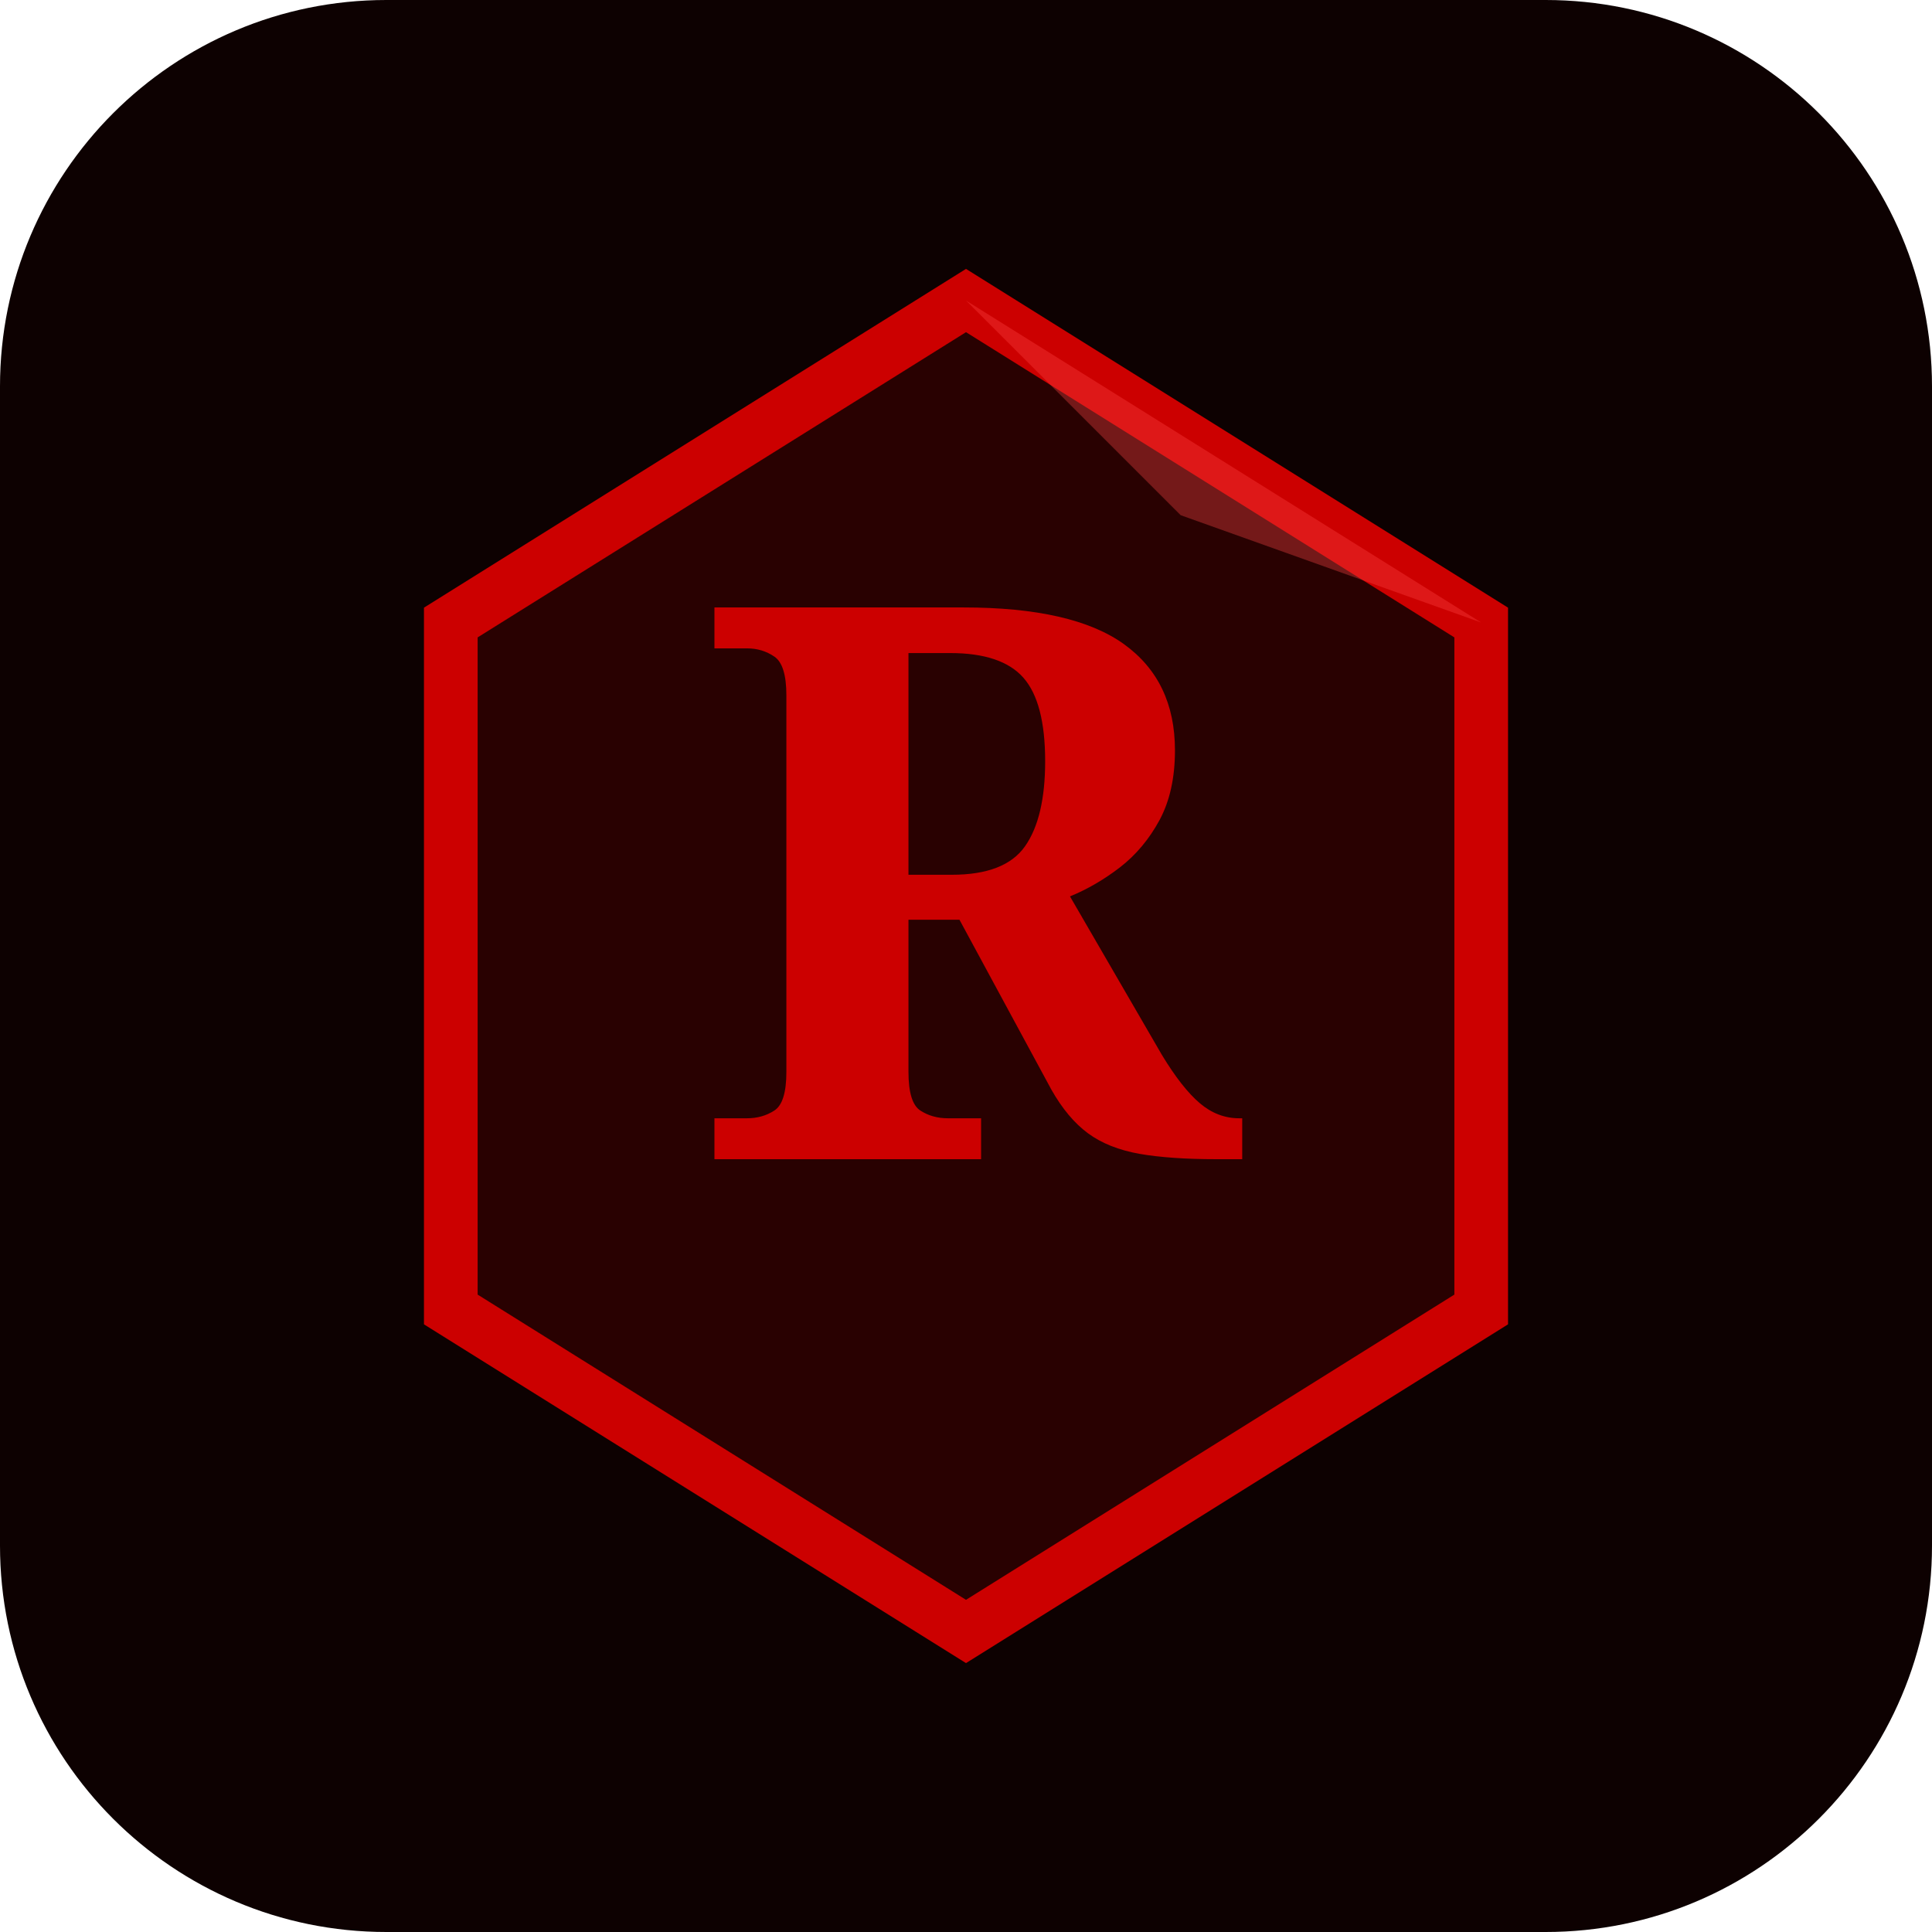
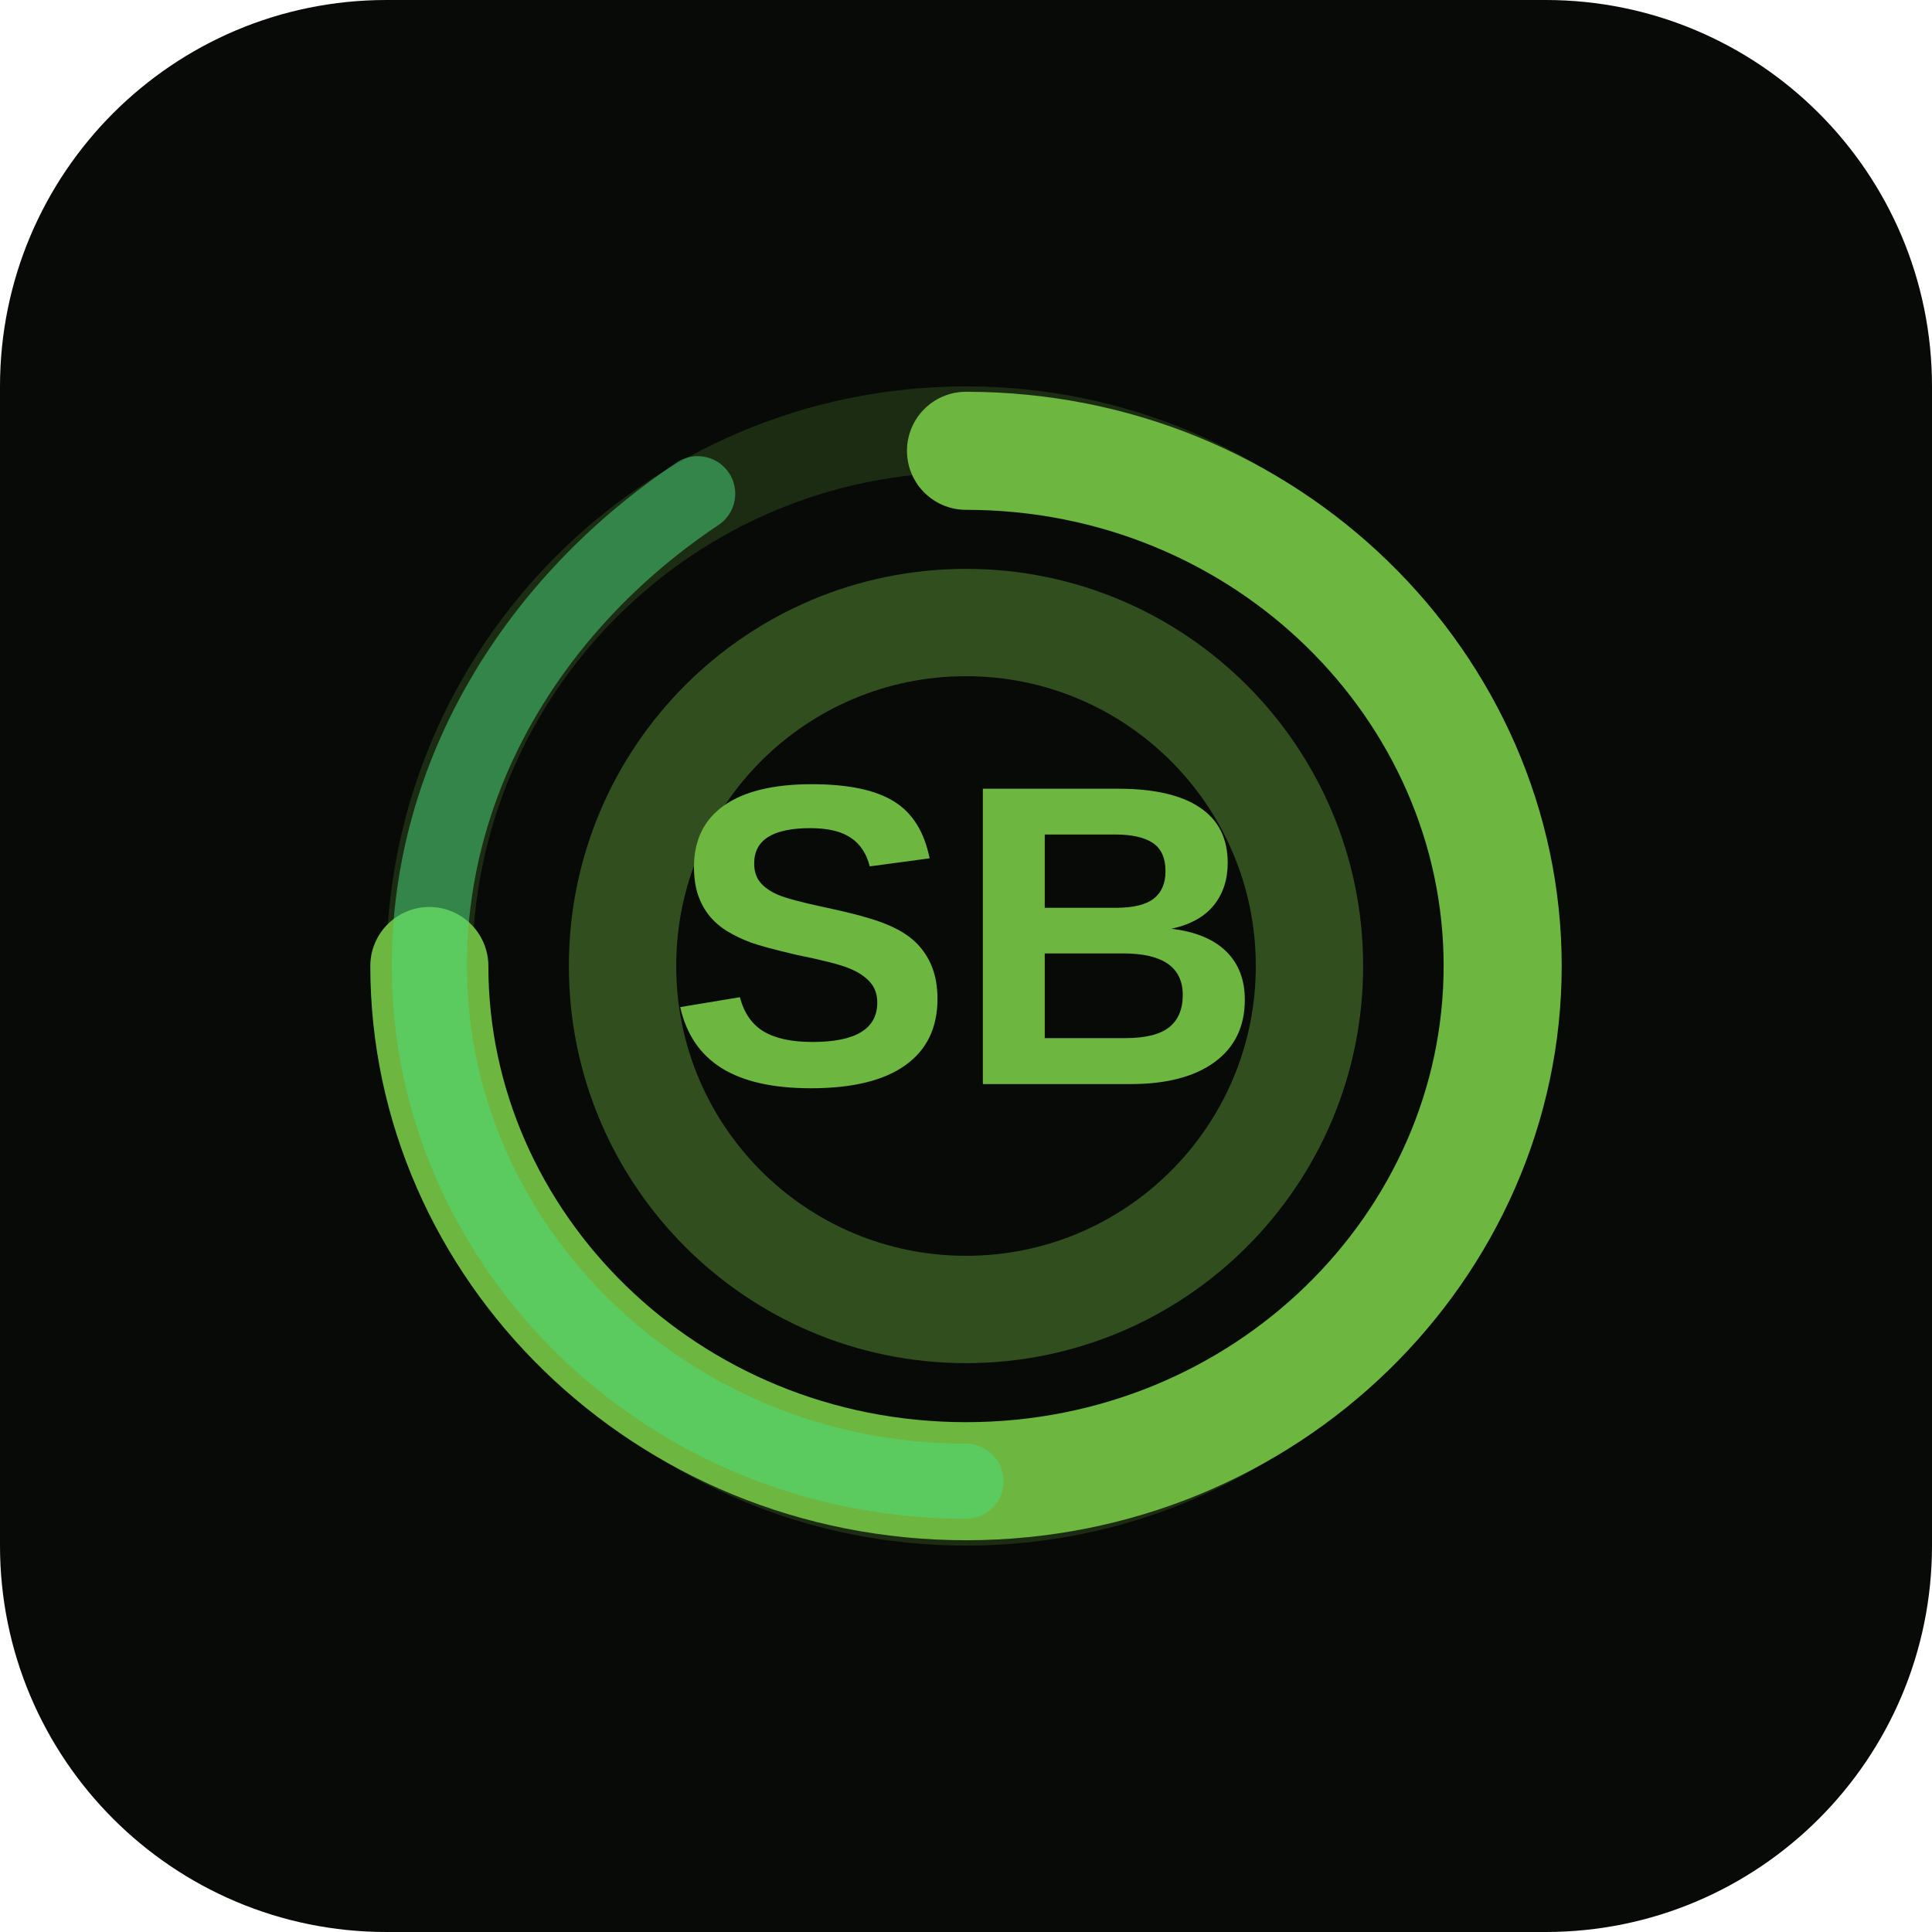
<svg xmlns="http://www.w3.org/2000/svg" width="180" height="180" viewBox="0 0 180 180" fill="none">
-   <rect width="180" height="180" rx="36" fill="#0d0101" />
-   <polygon points="90,28 138,58 138,122 90,152 42,122 42,58" fill="#CC0000" opacity="0.15" />
-   <polygon points="90,28 138,58 138,122 90,152 42,122 42,58" fill="none" stroke="#CC0000" stroke-width="5" />
-   <text x="90" y="108" font-family="Georgia,serif" font-size="72" font-weight="700" fill="#CC0000" text-anchor="middle">R</text>
-   <polygon points="90,28 138,58 110,48" fill="#FF4444" opacity="0.35" />
+   <rect width="180" height="180" rx="36" fill="#080a08" />
+   <circle cx="90" cy="90" r="50" fill="none" stroke="#6DB63F" stroke-width="8" opacity="0.2" />
+   <circle cx="90" cy="90" r="32" fill="none" stroke="#6DB63F" stroke-width="10" opacity="0.4" />
+   <path d="M90 42 C118 42 140 64 140 90 C140 116 118 138 90 138 C62 138 40 116 40 90" fill="none" stroke="#6DB63F" stroke-width="11" stroke-linecap="round" />
+   <path d="M90 138 C62 138 40 116 40 90 C40 72 50 56 65 46" fill="none" stroke="#4ade80" stroke-width="7" stroke-linecap="round" opacity="0.5" />
+   <text x="90" y="101" font-family="Arial,sans-serif" font-size="40" font-weight="900" fill="#6DB63F" text-anchor="middle">SB</text>
</svg>
